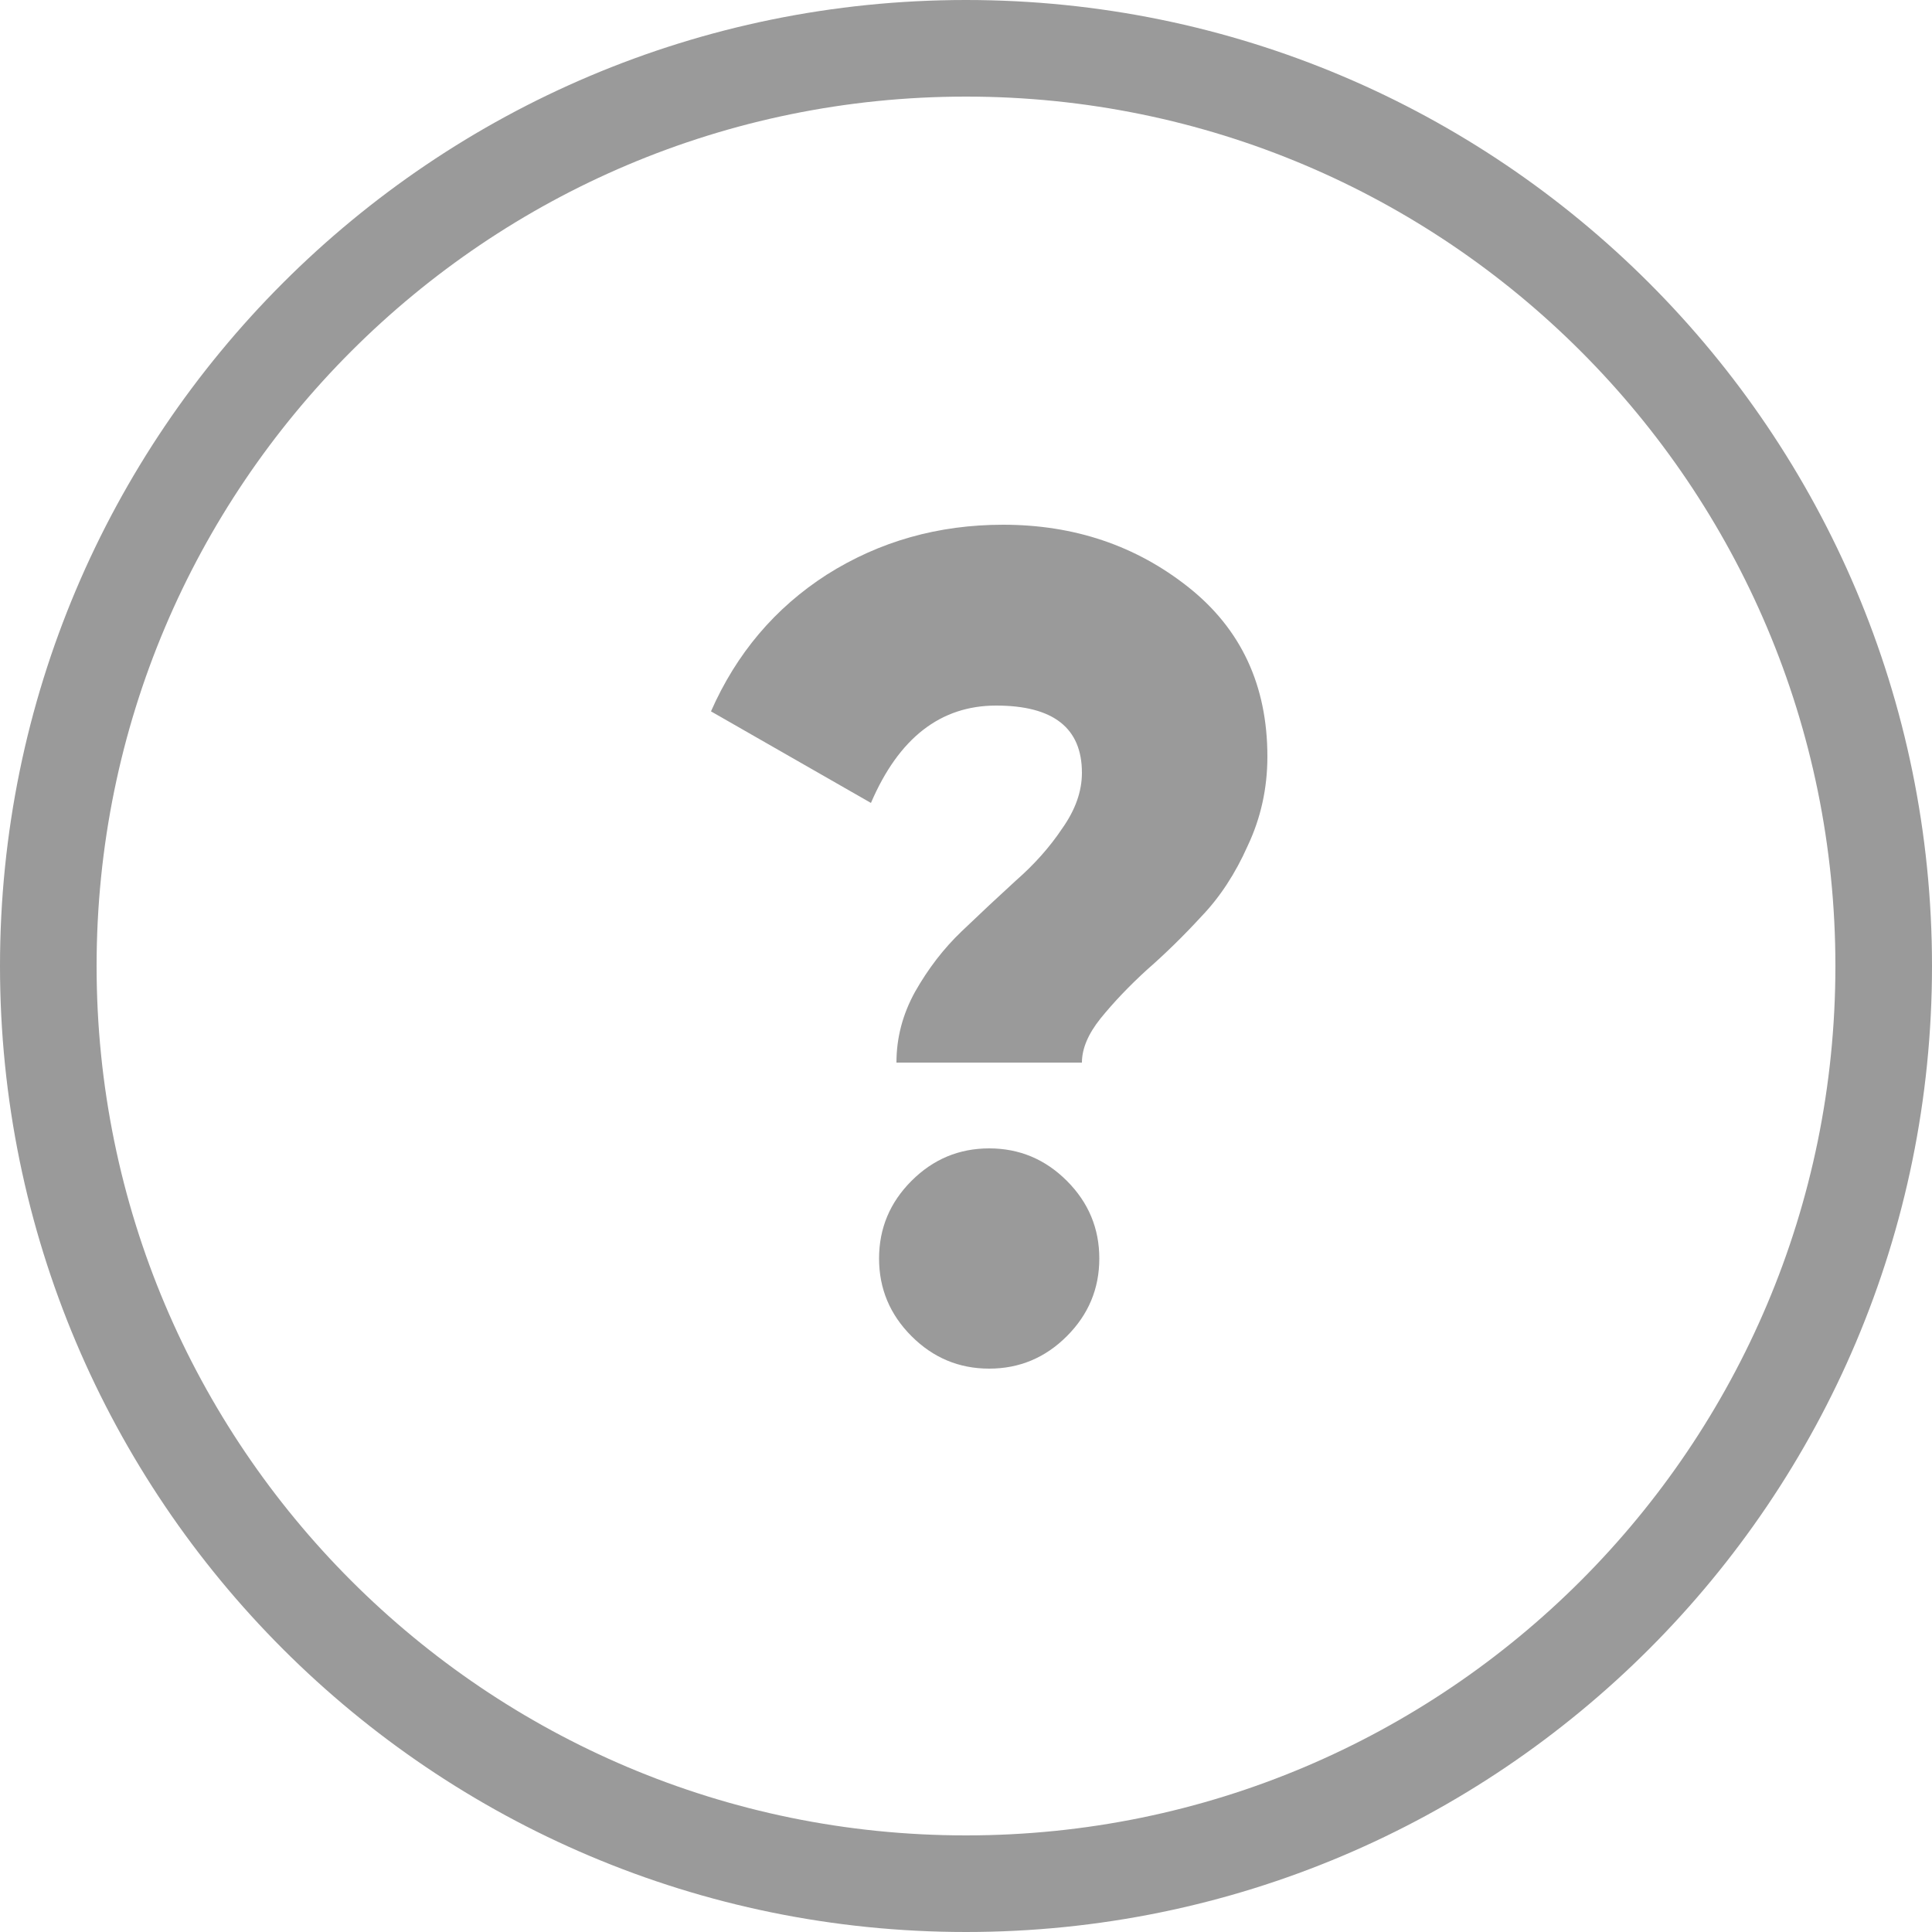
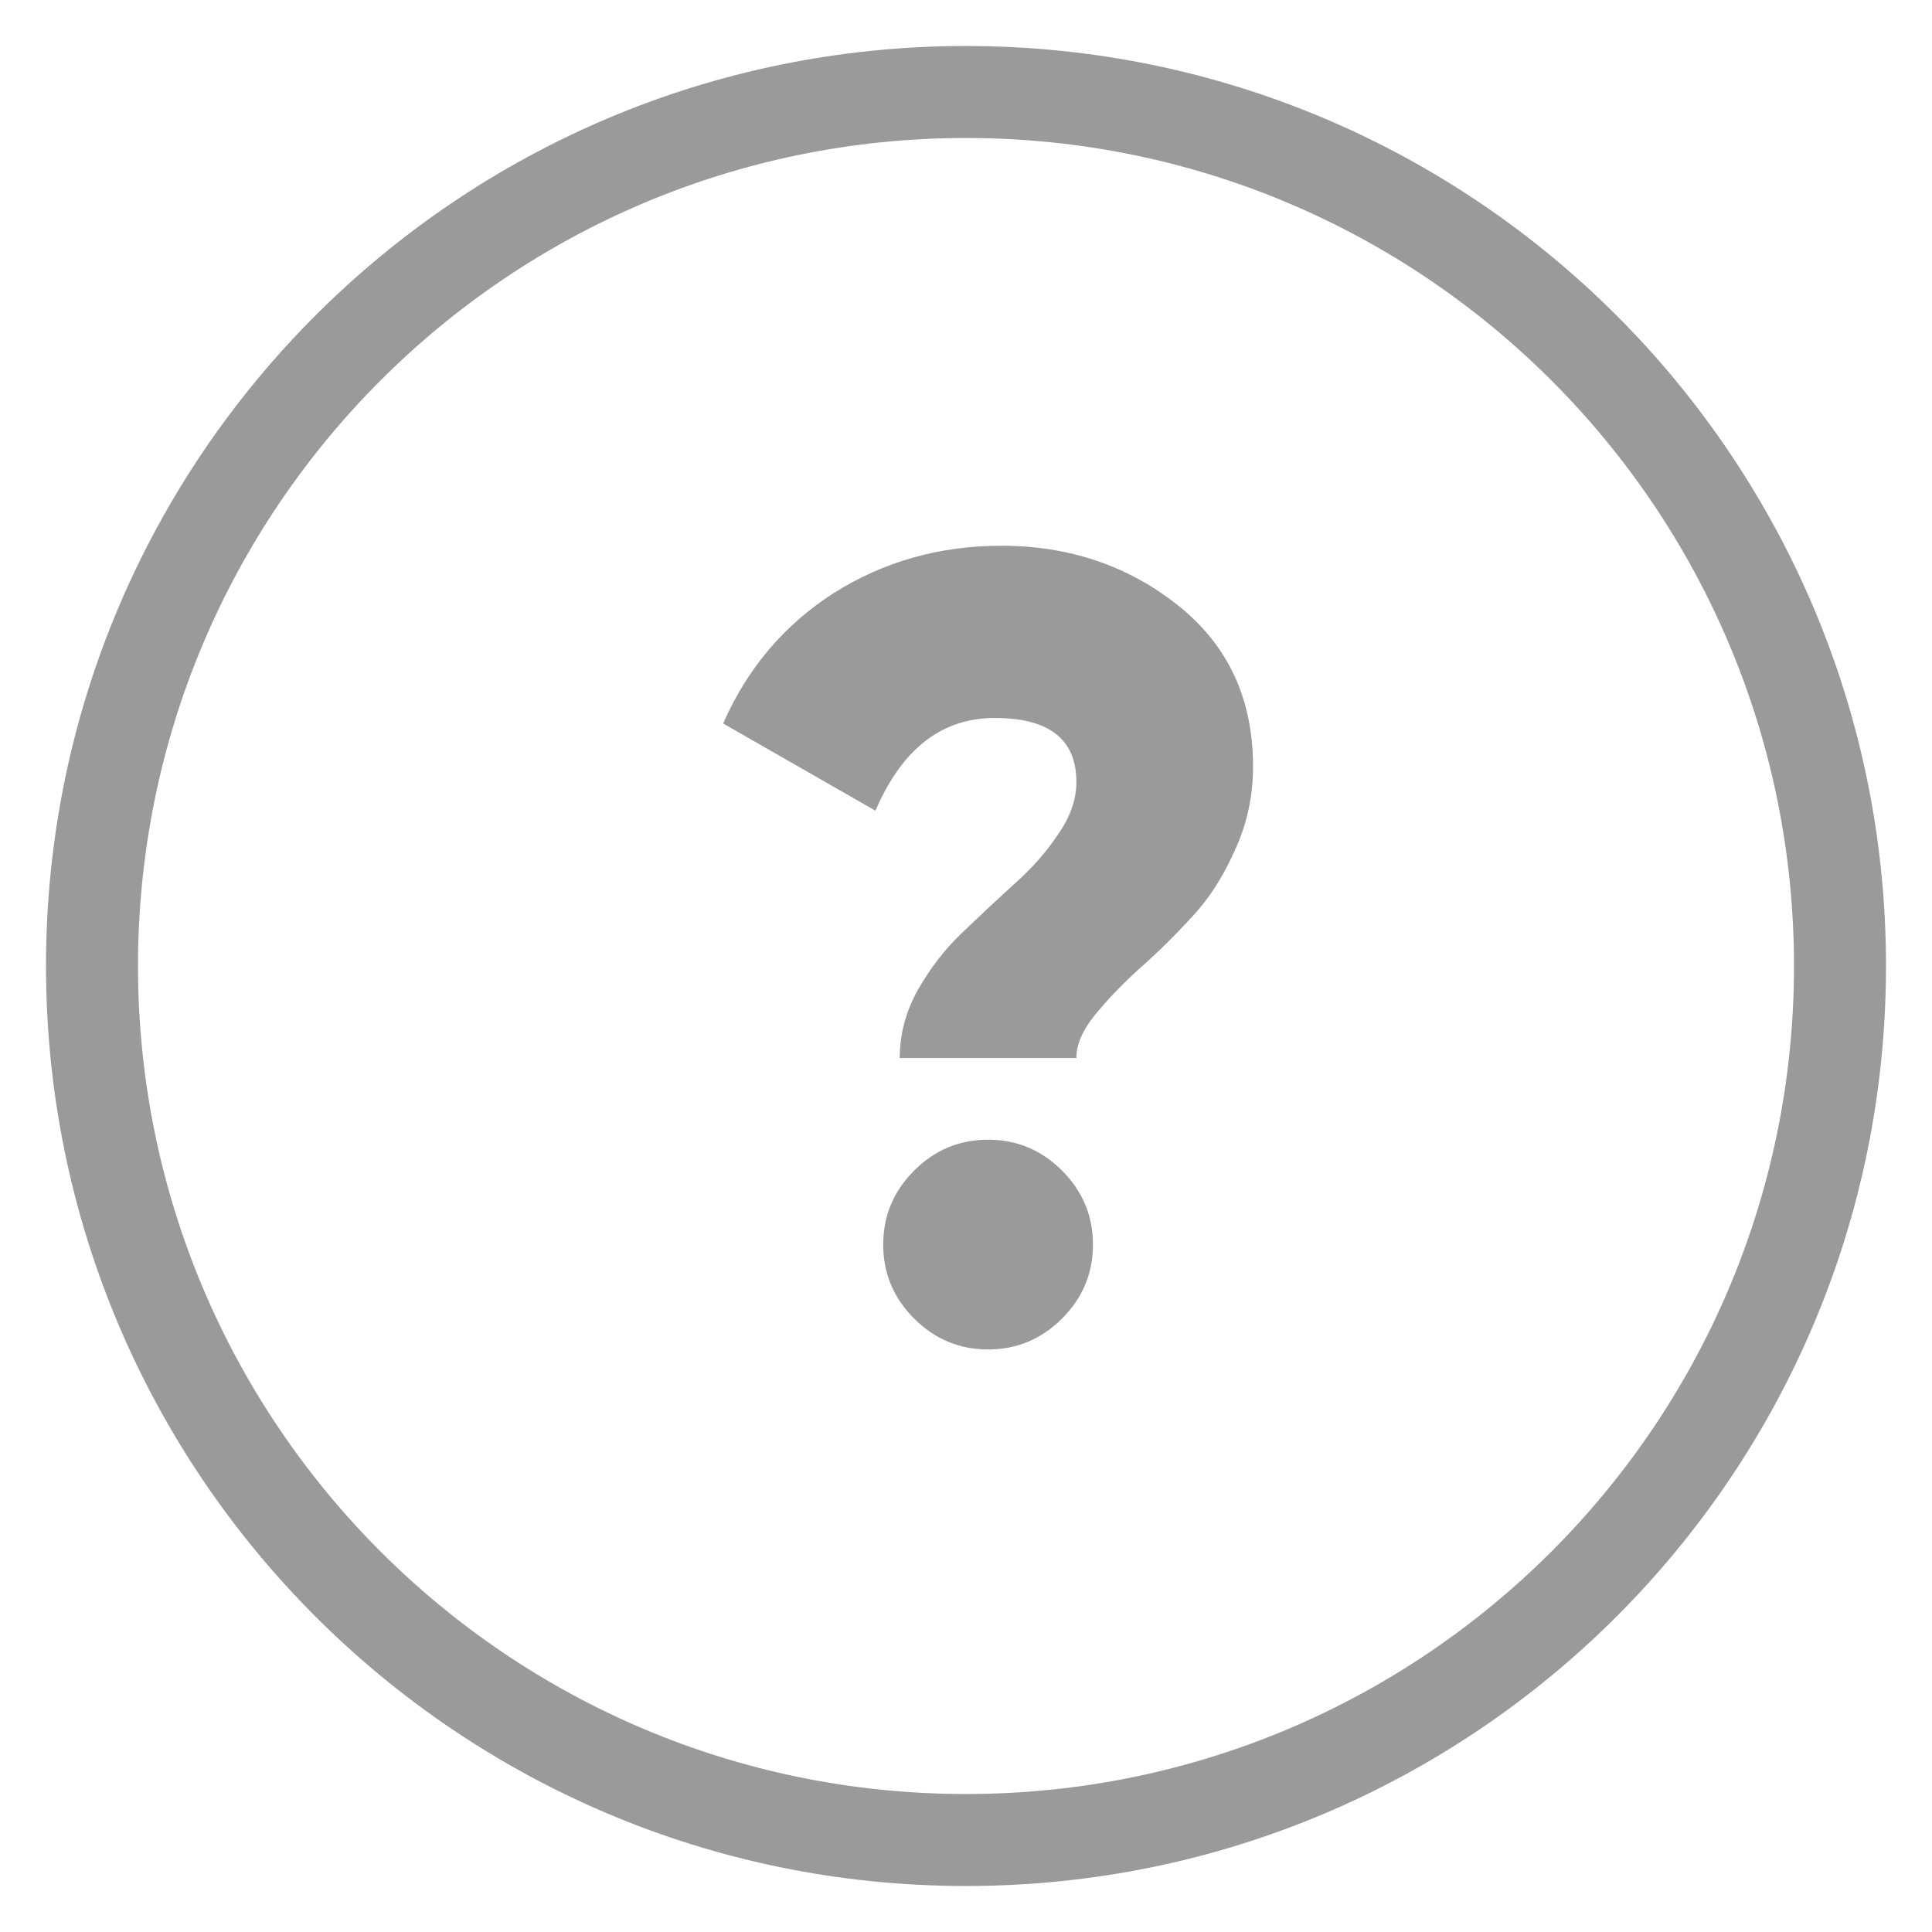
- <svg xmlns="http://www.w3.org/2000/svg" width="20" height="20" viewBox="0 0 20 20" fill="none">
-   <circle cx="10" cy="10" r="9.5" stroke="#9A9A9A" />
-   <path d="M11.2 11H9.28C9.28 10.744 9.344 10.5 9.472 10.268C9.608 10.028 9.768 9.82 9.952 9.644C10.144 9.46 10.332 9.284 10.516 9.116C10.708 8.948 10.868 8.768 10.996 8.576C11.132 8.384 11.2 8.192 11.2 8C11.2 7.536 10.904 7.304 10.312 7.304C9.736 7.304 9.304 7.64 9.016 8.312L7.36 7.364C7.624 6.764 8.024 6.292 8.56 5.948C9.104 5.604 9.712 5.432 10.384 5.432C11.12 5.432 11.76 5.648 12.304 6.08C12.848 6.512 13.12 7.096 13.12 7.832C13.12 8.16 13.052 8.468 12.916 8.756C12.788 9.044 12.628 9.288 12.436 9.488C12.252 9.688 12.064 9.872 11.872 10.04C11.688 10.208 11.528 10.376 11.392 10.544C11.264 10.704 11.2 10.856 11.2 11ZM11.38 13.028C11.38 13.34 11.268 13.608 11.044 13.832C10.82 14.056 10.552 14.168 10.24 14.168C9.928 14.168 9.66 14.056 9.436 13.832C9.212 13.608 9.1 13.34 9.1 13.028C9.1 12.716 9.212 12.448 9.436 12.224C9.66 12 9.928 11.888 10.24 11.888C10.552 11.888 10.82 12 11.044 12.224C11.268 12.448 11.38 12.716 11.38 13.028Z" fill="#9A9A9A" />
+ <svg xmlns="http://www.w3.org/2000/svg" width="21" height="21" viewBox="0 0 21 21" fill="none">
+   <path fill-rule="evenodd" clip-rule="evenodd" d="M10.5 1.5C5.529 1.5 1.5 5.529 1.5 10.5C1.5 15.471 5.529 19.5 10.5 19.5C15.471 19.5 19.5 15.471 19.5 10.5C19.5 5.529 15.471 1.5 10.5 1.5ZM0.5 10.5C0.5 4.977 4.977 0.5 10.5 0.5C16.023 0.5 20.5 4.977 20.5 10.5C20.5 16.023 16.023 20.5 10.5 20.5C4.977 20.5 0.5 16.023 0.5 10.5Z" fill="#9A9A9A" />
+   <path d="M11.7 11.5H9.78C9.78 11.244 9.844 11 9.972 10.768C10.108 10.528 10.268 10.32 10.452 10.144C10.644 9.96 10.832 9.784 11.016 9.616C11.208 9.448 11.368 9.268 11.496 9.076C11.632 8.884 11.7 8.692 11.7 8.5C11.7 8.036 11.404 7.804 10.812 7.804C10.236 7.804 9.804 8.14 9.516 8.812L7.86 7.864C8.124 7.264 8.524 6.792 9.06 6.448C9.604 6.104 10.212 5.932 10.884 5.932C11.62 5.932 12.26 6.148 12.804 6.58C13.348 7.012 13.62 7.596 13.62 8.332C13.62 8.66 13.552 8.968 13.416 9.256C13.288 9.544 13.128 9.788 12.936 9.988C12.752 10.188 12.564 10.372 12.372 10.54C12.188 10.708 12.028 10.876 11.892 11.044C11.764 11.204 11.7 11.356 11.7 11.5ZM11.88 13.528C11.88 13.84 11.768 14.108 11.544 14.332C11.32 14.556 11.052 14.668 10.74 14.668C10.428 14.668 10.16 14.556 9.936 14.332C9.712 14.108 9.6 13.84 9.6 13.528C9.6 13.216 9.712 12.948 9.936 12.724C10.16 12.5 10.428 12.388 10.74 12.388C11.052 12.388 11.32 12.5 11.544 12.724C11.768 12.948 11.88 13.216 11.88 13.528Z" fill="#9A9A9A" />
</svg>
